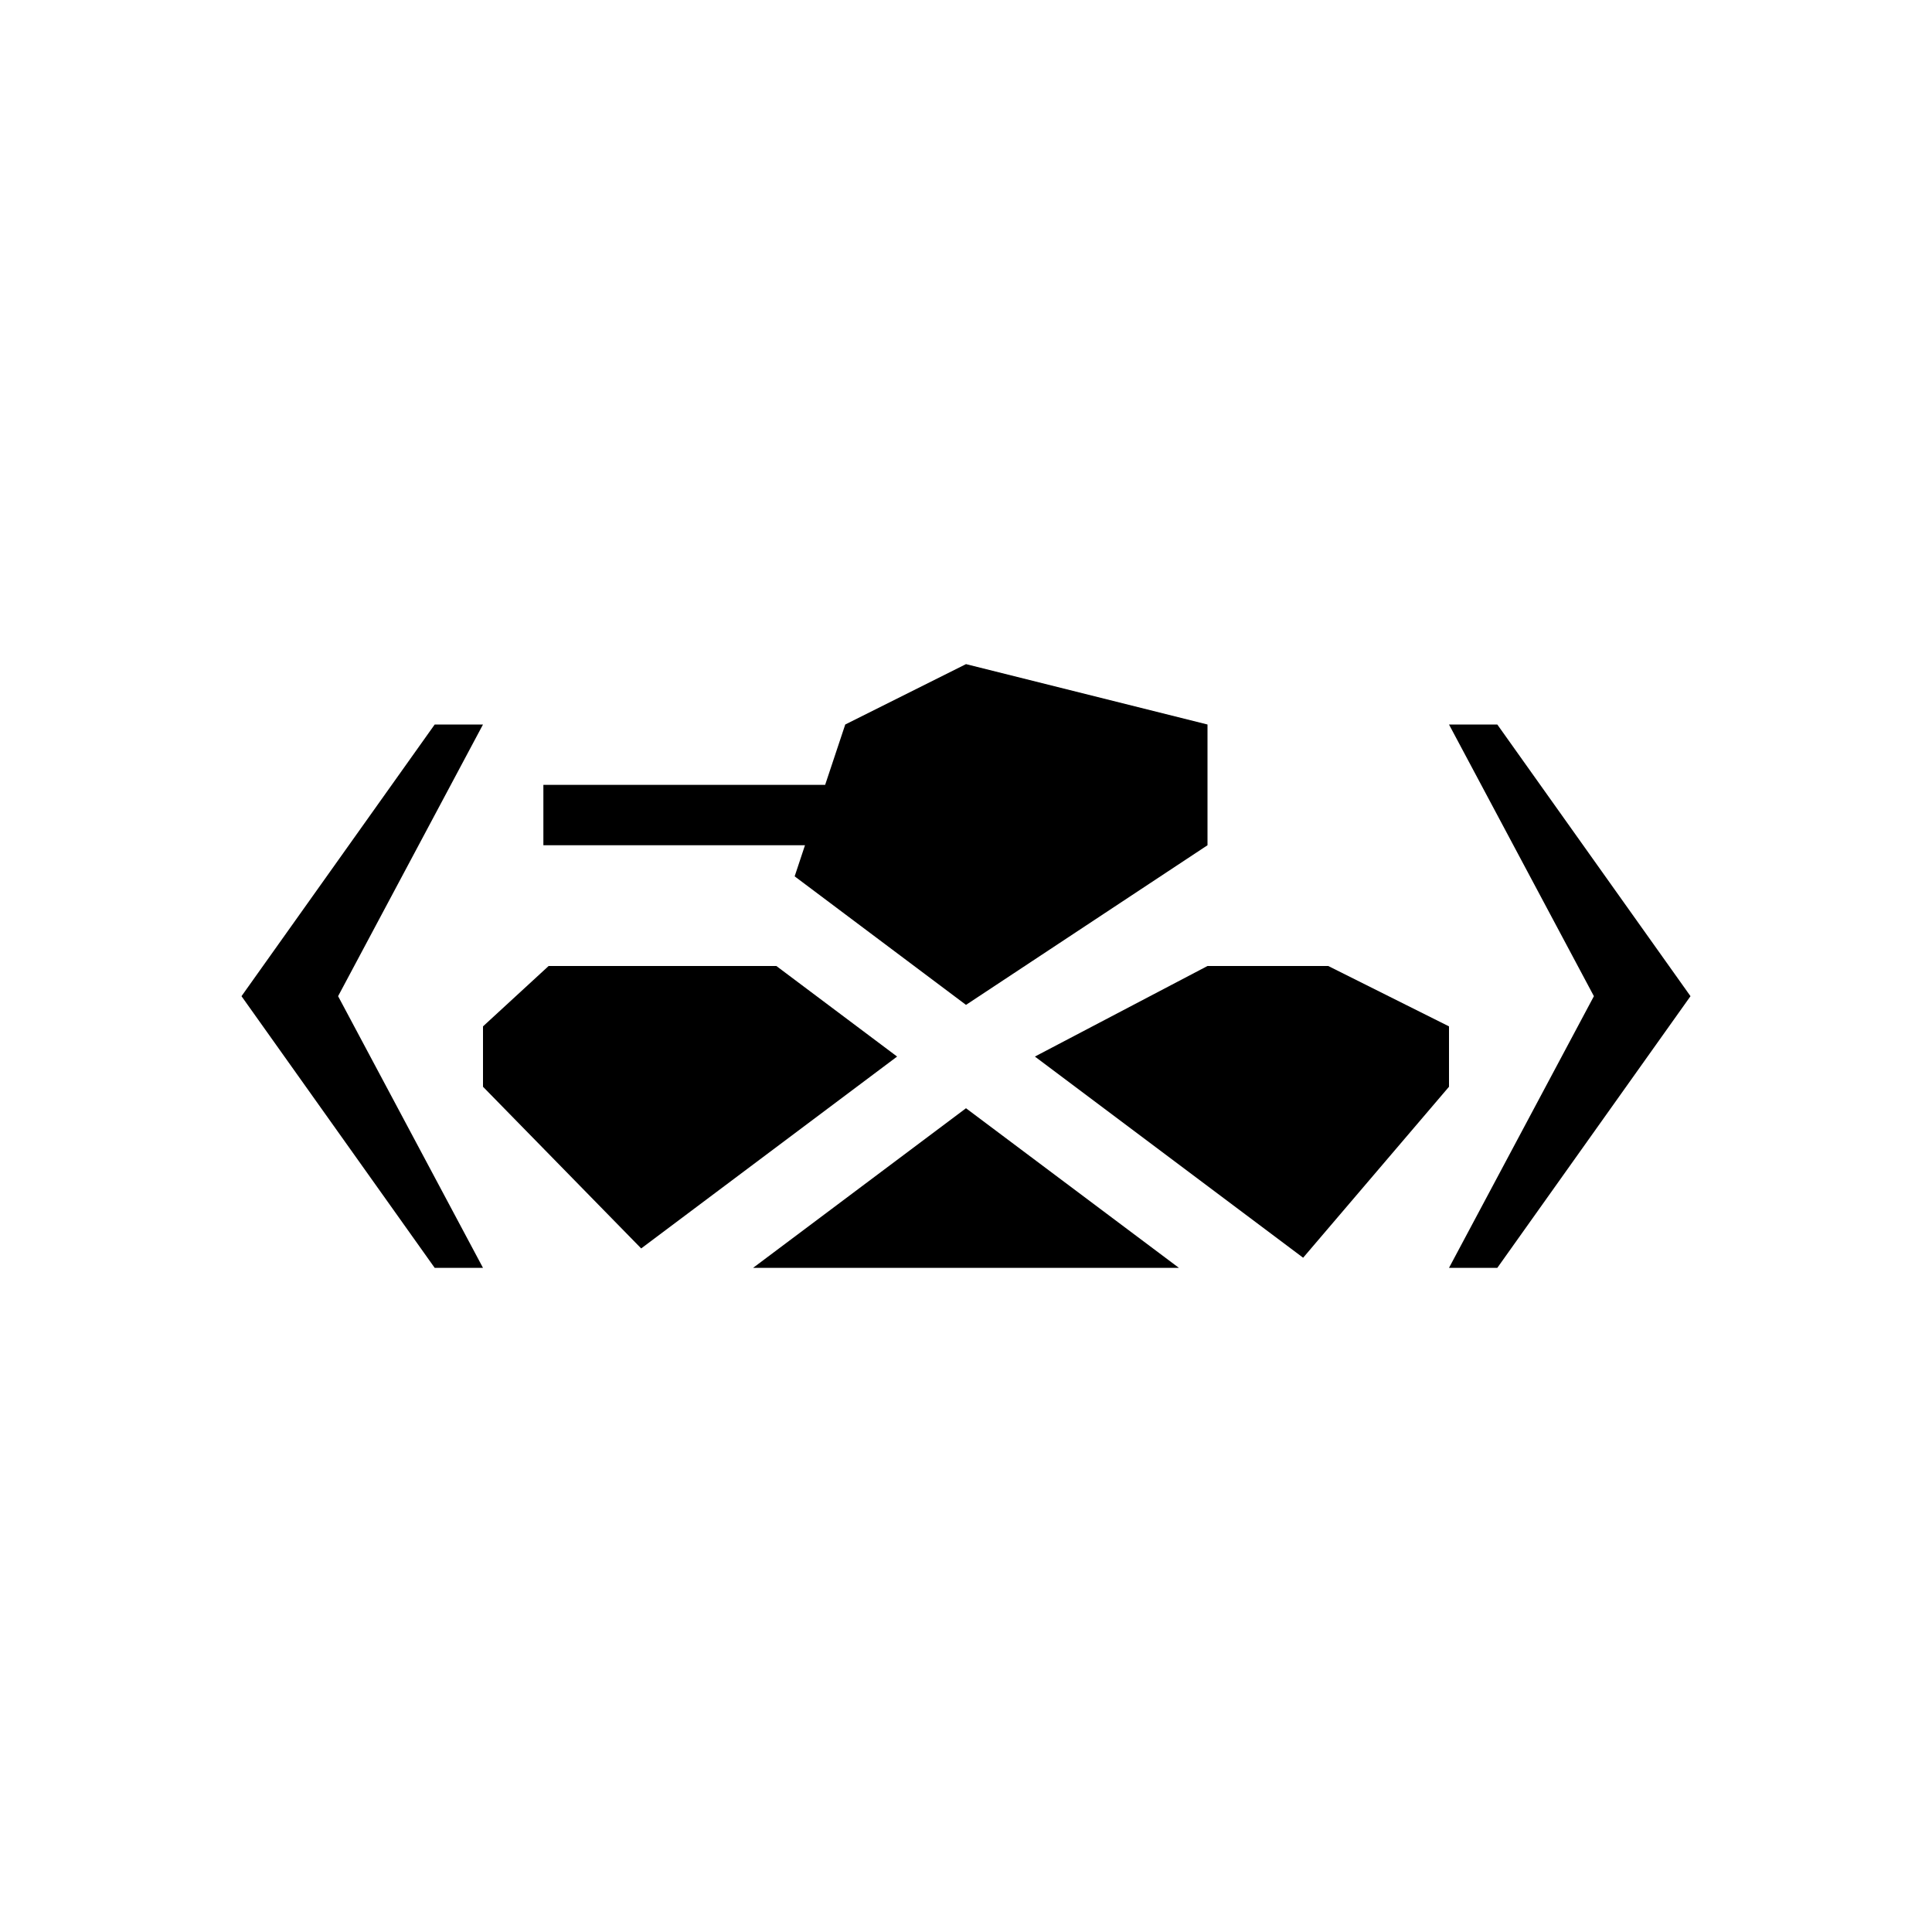
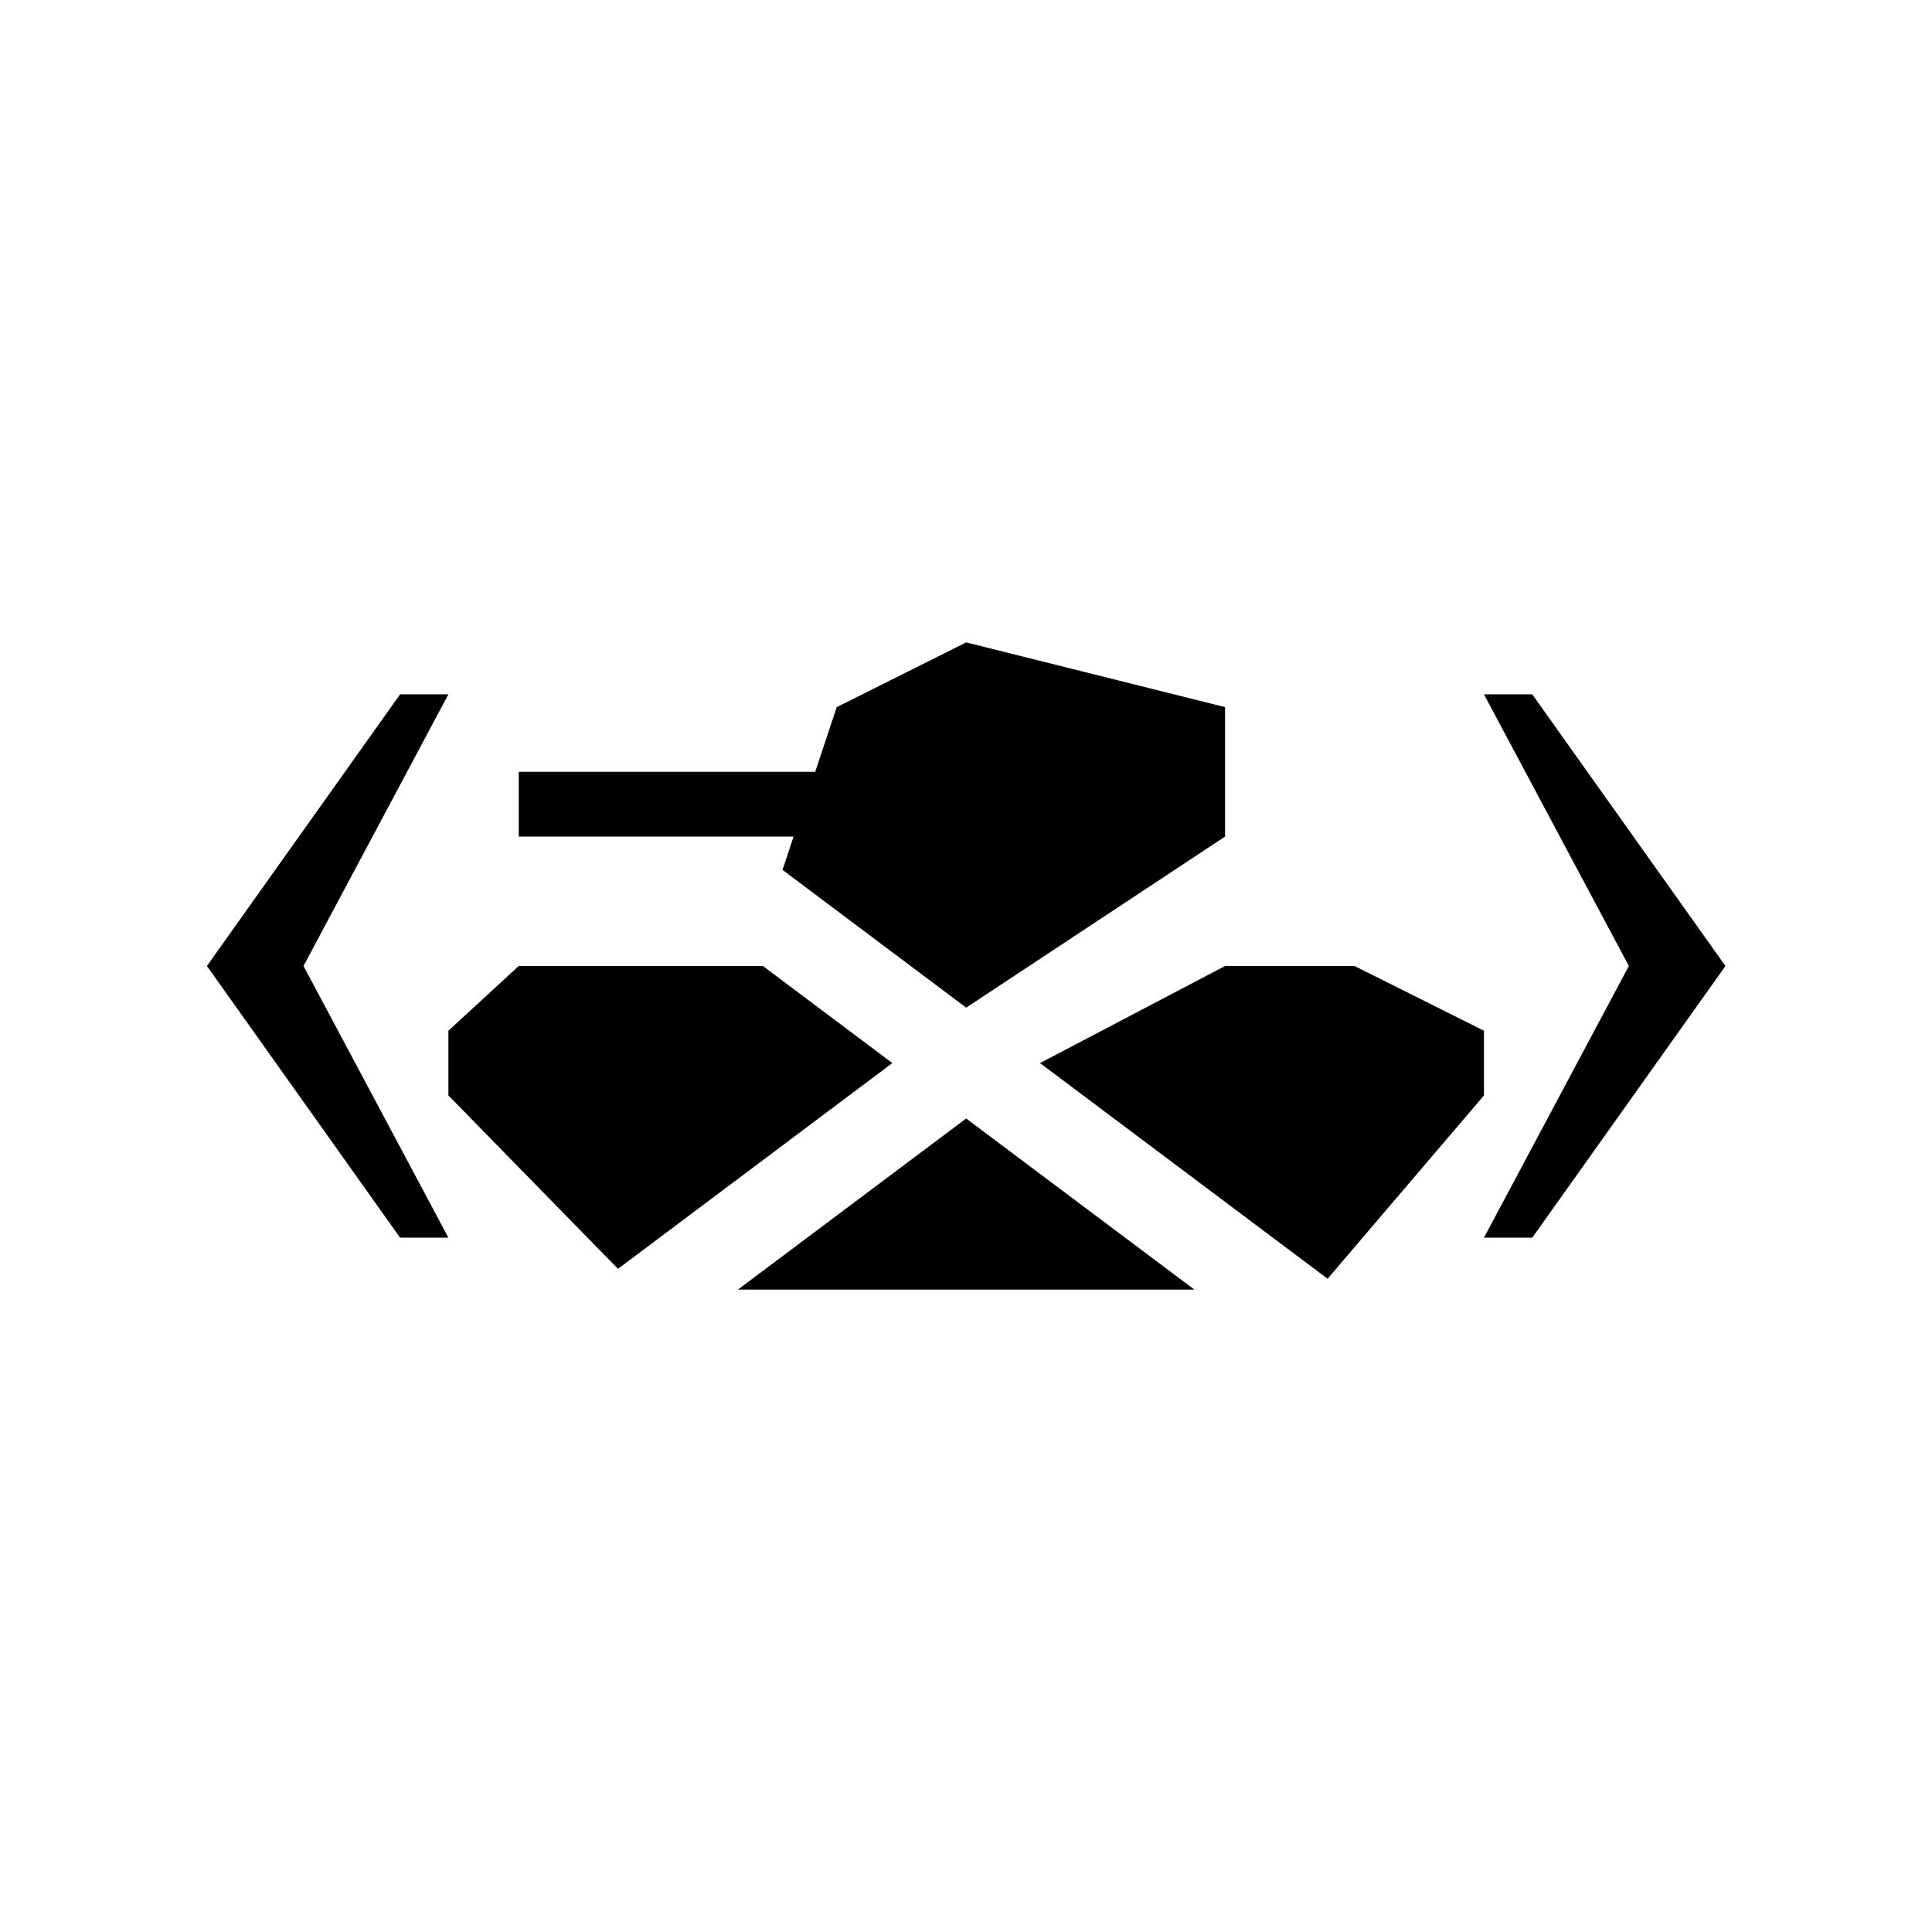
<svg xmlns="http://www.w3.org/2000/svg" width="32" height="32" fill="currentColor" viewBox="0 0 32 32">
-   <path fill-rule="evenodd" d="M24.8 21H24l2.4-4.5L24 12h.8l3.2 4.5-3.2 4.5Zm-7.659-3.5L20 16h2l2 1v1l-2.416 2.832-4.443-3.332Zm-3.979-2.985.171-.515H9v-1h4.667L14 12l2-1 4 1v2l-4 2.644-2.838-2.129ZM12.859 16l2 1.5-4.239 3.178L8 18v-1l1.087-1h3.772Zm6.668 5h-7.054L16 18.356 19.527 21ZM7.2 12H8l-2.4 4.5L8 21h-.8L4 16.5 7.2 12Z" clip-rule="evenodd" />
+   <path d="m3.427 16 3.2 4.5h.8l-2.4-4.5 2.4-4.5h-.8l-3.2 4.5Zm25.152 0-3.2-4.5h-.8l2.4 4.5-2.4 4.5h.8l3.2-4.5Z" />
+   <path fill-rule="evenodd" d="M17.226 17.608 20.291 16h2.144l2.144 1.072v1.072l-2.59 3.036-4.763-3.572Zm-4.265-3.2.183-.552H8.592v-1.072h4.91l.357-1.072 2.144-1.072 4.288 1.072v2.144l-4.288 2.834-3.042-2.282ZM12.636 16l2.144 1.608-4.544 3.408-2.809-2.872v-1.072L8.592 16h4.044Zm7.148 5.36h-7.562l3.781-2.834 3.78 2.834Z" clip-rule="evenodd" />
</svg>
